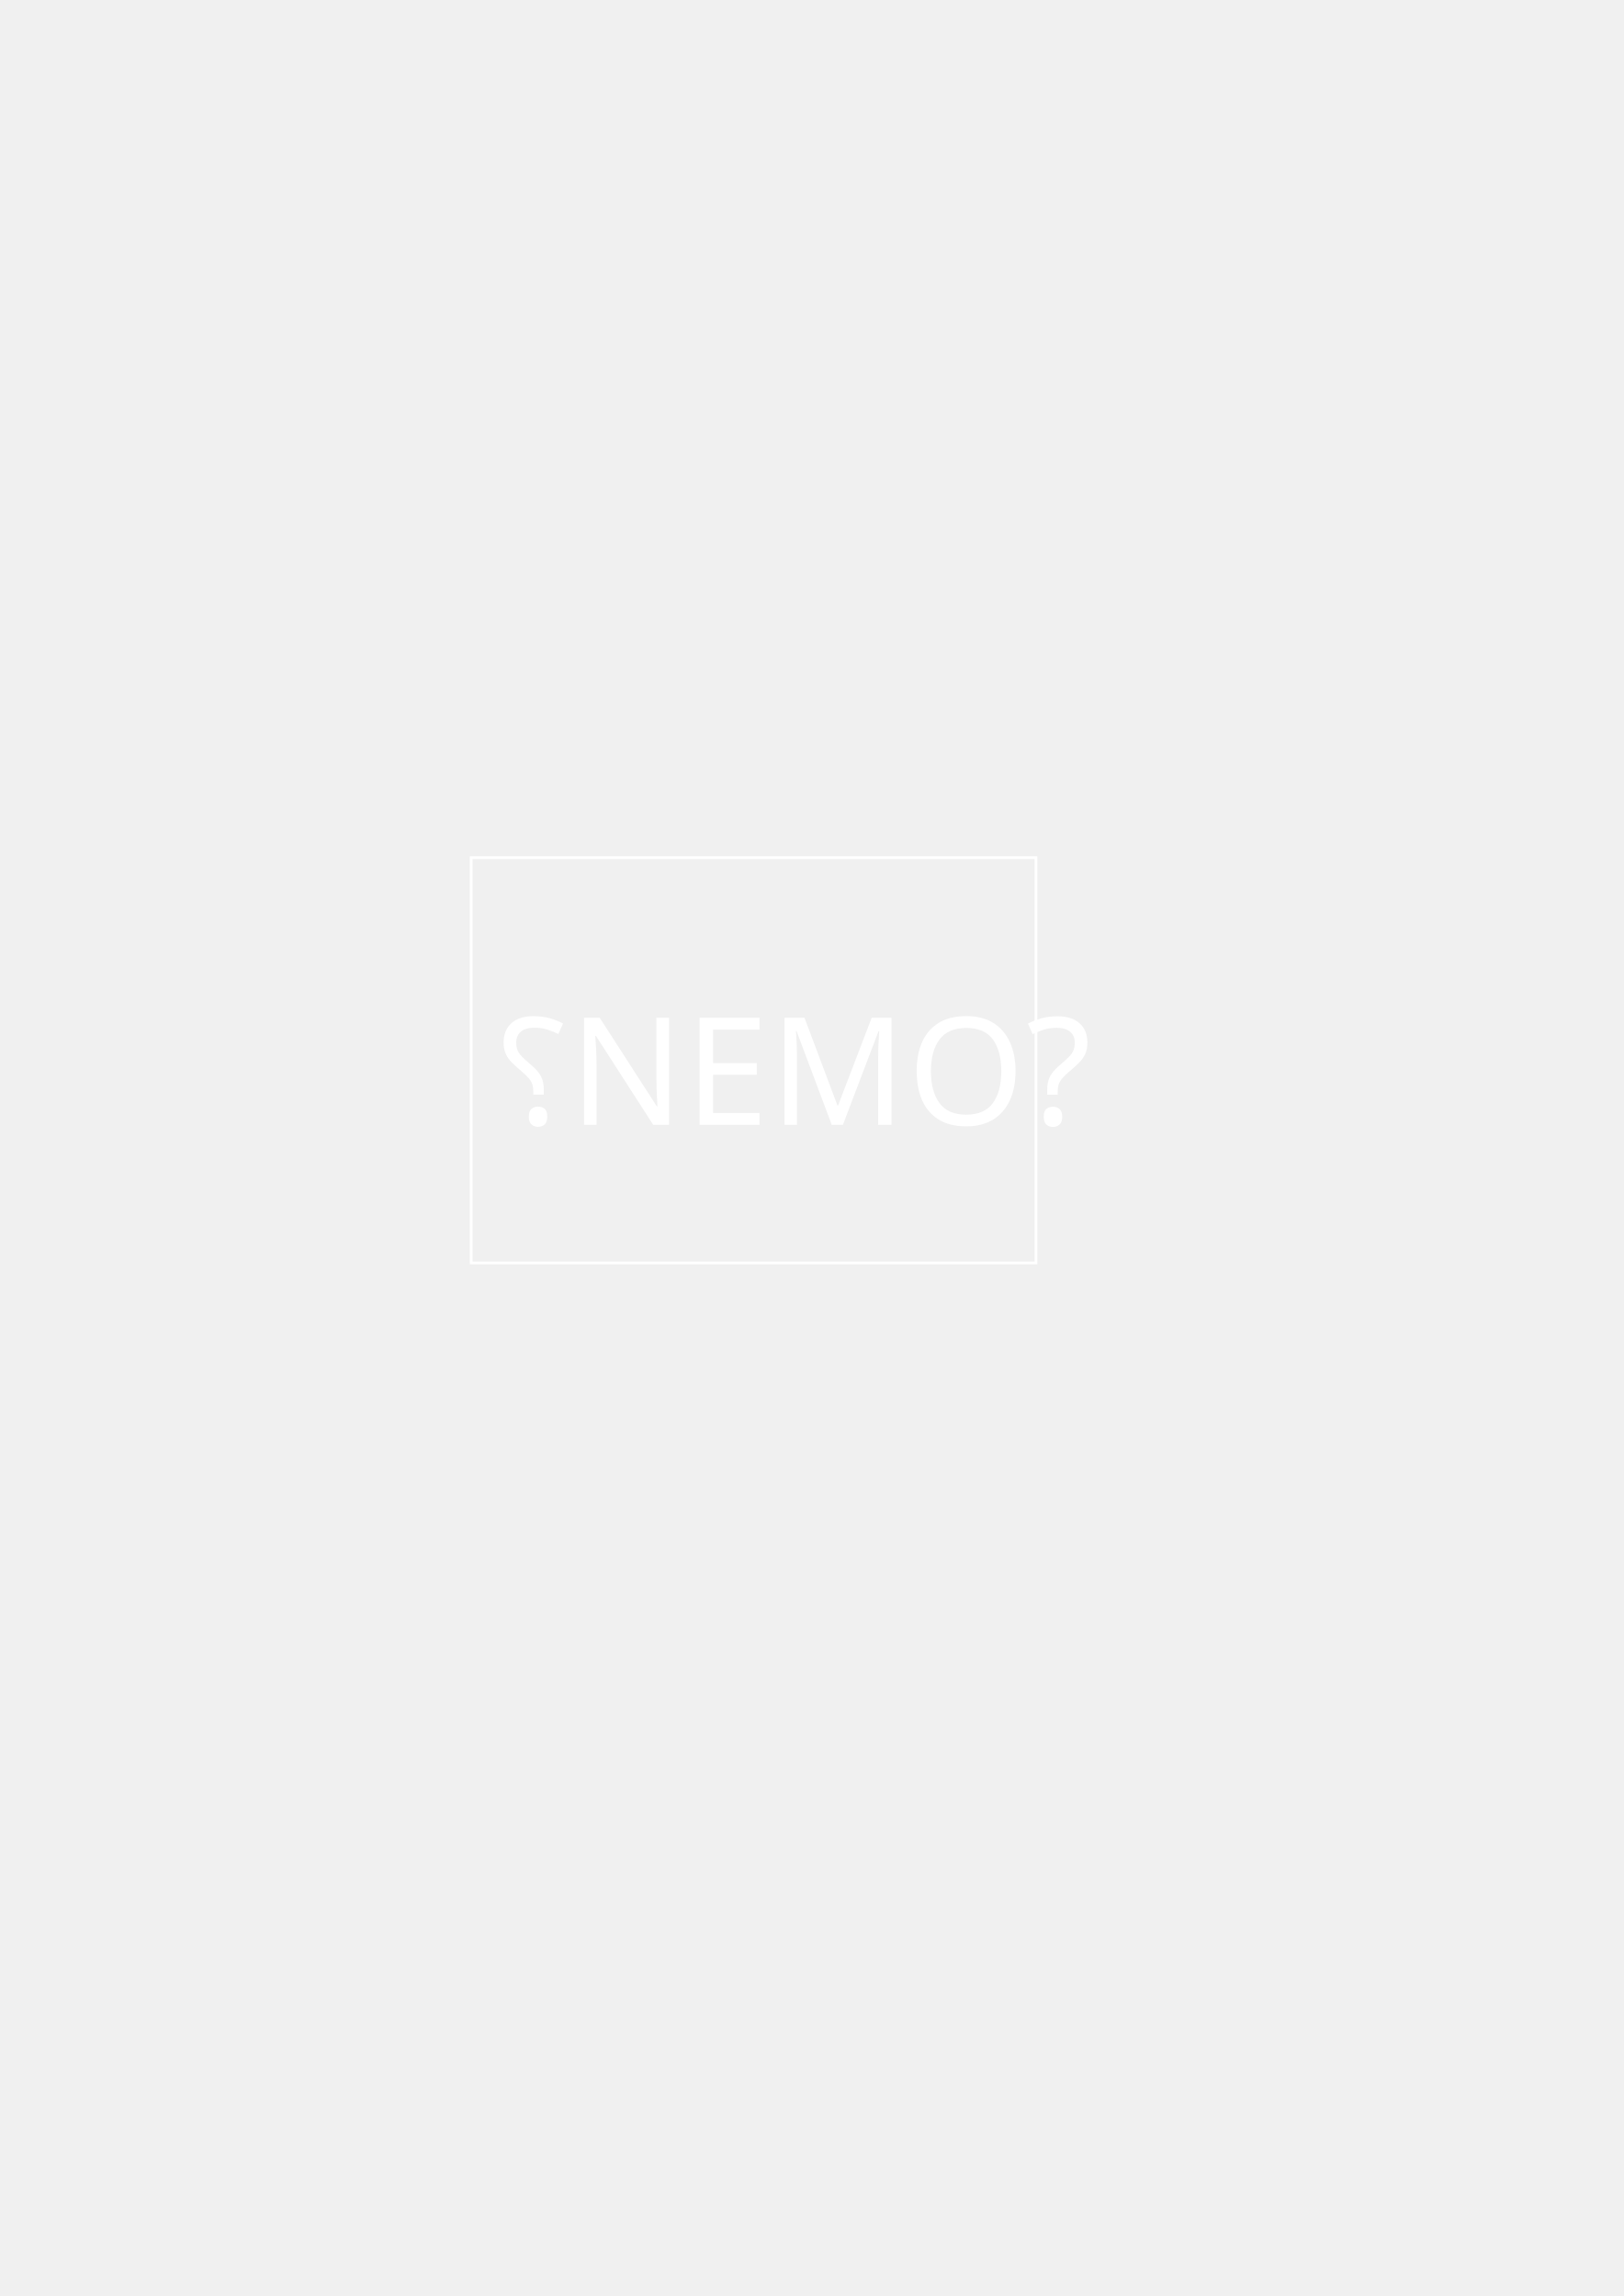
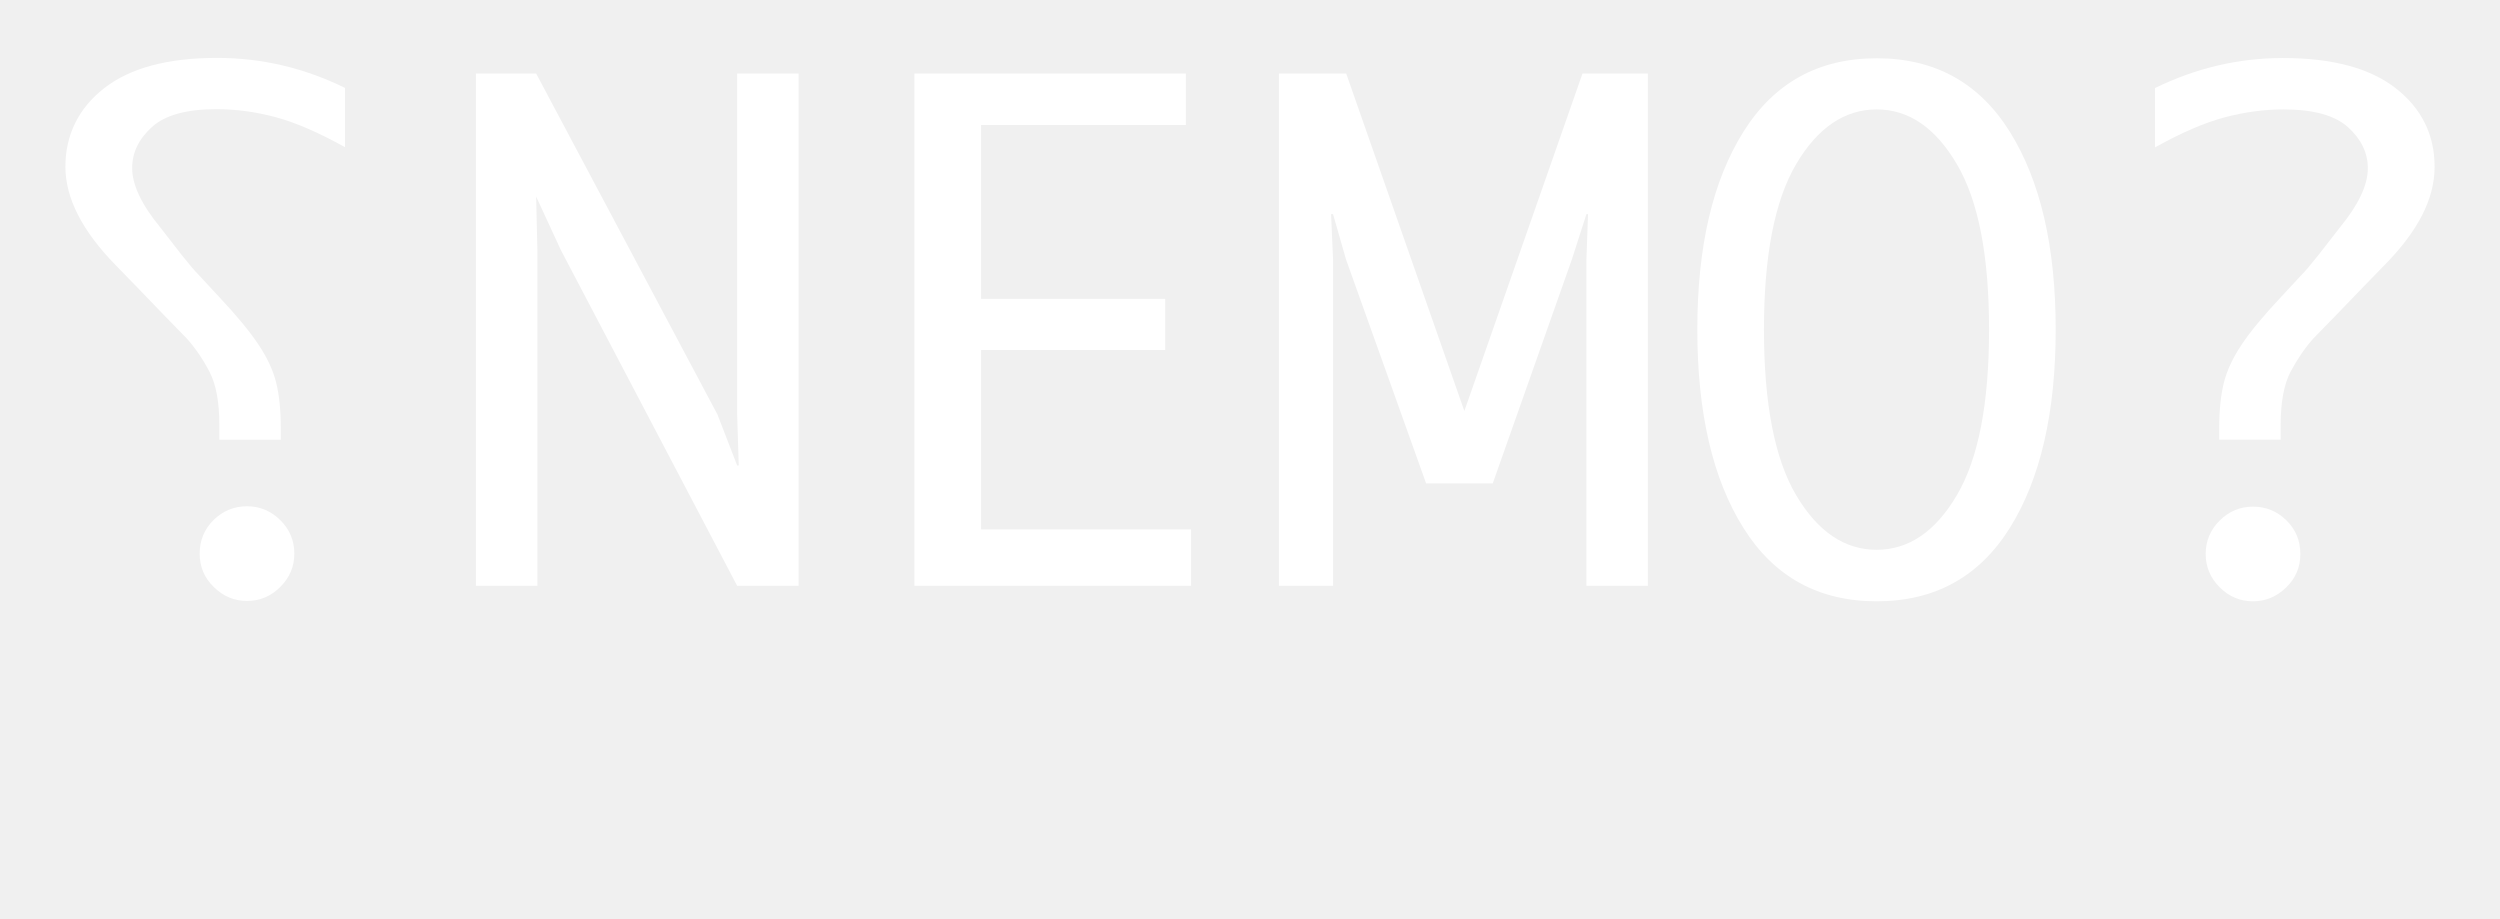
- <svg xmlns="http://www.w3.org/2000/svg" id="Layer_1" data-name="Layer 1" viewBox="0 0 595.28 841.89">
+ <svg xmlns="http://www.w3.org/2000/svg" id="Layer_1" data-name="Layer 1" viewBox="0 0 203.35 74.73">
  <defs>
    <style>
      .cls-1 {
-         fill: none;
-         stroke: #fff;
-         stroke-miterlimit: 10;
-       }
- 
-       .cls-2 {
        fill: #fff;
-         font-family: Ayuthaya, Ayuthaya;
-         font-size: 55px;
-         letter-spacing: .01em;
      }
    </style>
  </defs>
-   <text class="cls-2" transform="translate(208.8 412.46)">
-     <tspan x="0" y="0">NEMO?</tspan>
-   </text>
-   <text class="cls-2" transform="translate(207.07 412.42) rotate(-180) scale(1 -1)">
-     <tspan x="0" y="0">?</tspan>
-   </text>
-   <rect class="cls-1" x="172.75" y="314.47" width="207.05" height="148.62" />
+   <g>
+     <path class="cls-1" d="M43.71,47.65h-5V5.98h4.9l14.75,27.74,1.6,4.14h.13l-.13-4.14V5.98h5V47.65h-5l-14.33-27.29-2.02-4.37,.1,4.32v27.34Z" />
+     <path class="cls-1" d="M96.88,43.07v4.58h-22.5V5.98h22.08v4.19h-16.66v14.14h14.98v4.16h-14.98v14.59h17.08Z" />
+     <path class="cls-1" d="M108.43,47.65h-4.4V5.98h5.47l9.61,27.45,9.61-27.45h5.32V47.65h-5V21.09l.13-3.67h-.13l-1.18,3.67-6.44,18.23h-5.42l-6.52-18.23-1.05-3.67h-.16l.16,3.67v26.56Z" />
+     <path class="cls-1" d="M152.65,48.91c-4.73,0-8.35-1.99-10.84-5.97-2.5-3.98-3.75-9.36-3.75-16.13s1.25-12.1,3.75-16.09c2.5-3.99,6.11-5.98,10.84-5.98s8.34,1.99,10.83,5.98c2.49,3.99,3.73,9.35,3.73,16.09s-1.24,12.15-3.73,16.13c-2.49,3.98-6.1,5.97-10.83,5.97Zm0-4.19c2.6,0,4.78-1.48,6.52-4.44,1.75-2.96,2.62-7.45,2.62-13.47s-.87-10.49-2.62-13.46c-1.75-2.97-3.92-4.45-6.52-4.45s-4.8,1.48-6.55,4.45c-1.75,2.97-2.62,7.46-2.62,13.46s.87,10.52,2.62,13.47c1.75,2.96,3.93,4.44,6.55,4.44Z" />
+     <path class="cls-1" d="M180.51,35.79v-.94c0-1.48,.13-2.72,.38-3.72,.25-1,.73-2.03,1.44-3.09,.71-1.07,1.77-2.35,3.18-3.85l1.65-1.78c.33-.33,.8-.88,1.41-1.65l1.75-2.25c1.52-1.85,2.28-3.46,2.28-4.82,0-1.26-.54-2.37-1.61-3.34-1.07-.97-2.83-1.45-5.25-1.45-1.55,0-3.14,.21-4.77,.64-1.62,.43-3.52,1.24-5.68,2.45V7.16c3.32-1.62,6.78-2.44,10.4-2.44,4.02,0,7.08,.82,9.18,2.46,2.1,1.64,3.16,3.77,3.16,6.39s-1.36,5.24-4.09,8.01l-1.78,1.83-2.09,2.17-1.91,1.96c-.7,.79-1.31,1.69-1.85,2.71-.53,1.02-.8,2.45-.8,4.28v1.23h-5Zm2.75,13.12c-1.05,0-1.95-.38-2.71-1.14-.76-.76-1.14-1.66-1.14-2.71s.38-1.97,1.14-2.72,1.66-1.13,2.71-1.13,1.95,.37,2.71,1.11c.76,.74,1.14,1.66,1.14,2.74s-.38,1.97-1.15,2.72c-.77,.75-1.67,1.13-2.7,1.13Z" />
+   </g>
+   <path class="cls-1" d="M17.84,35.75v-1.23c0-1.83-.27-3.26-.8-4.28-.53-1.02-1.15-1.93-1.85-2.71l-1.91-1.96-2.09-2.17-1.78-1.83c-2.72-2.78-4.09-5.45-4.09-8.01s1.05-4.75,3.16-6.39c2.1-1.64,5.16-2.46,9.18-2.46,3.61,0,7.08,.81,10.4,2.44v4.82c-2.16-1.2-4.06-2.02-5.68-2.45-1.62-.43-3.21-.64-4.77-.64-2.43,0-4.18,.48-5.25,1.45-1.07,.97-1.61,2.08-1.61,3.34,0,1.36,.76,2.97,2.28,4.82l1.75,2.25c.61,.77,1.08,1.32,1.41,1.65l1.65,1.78c1.41,1.5,2.47,2.79,3.18,3.85,.71,1.06,1.19,2.09,1.44,3.09,.25,1,.38,2.24,.38,3.72v.94h-5Zm-.45,12c-.77-.75-1.15-1.66-1.15-2.72s.38-2,1.14-2.74c.76-.74,1.66-1.11,2.71-1.11s1.95,.38,2.71,1.13,1.14,1.66,1.14,2.72-.38,1.95-1.14,2.71c-.76,.76-1.66,1.14-2.71,1.14s-1.93-.38-2.7-1.13Z" />
</svg>
